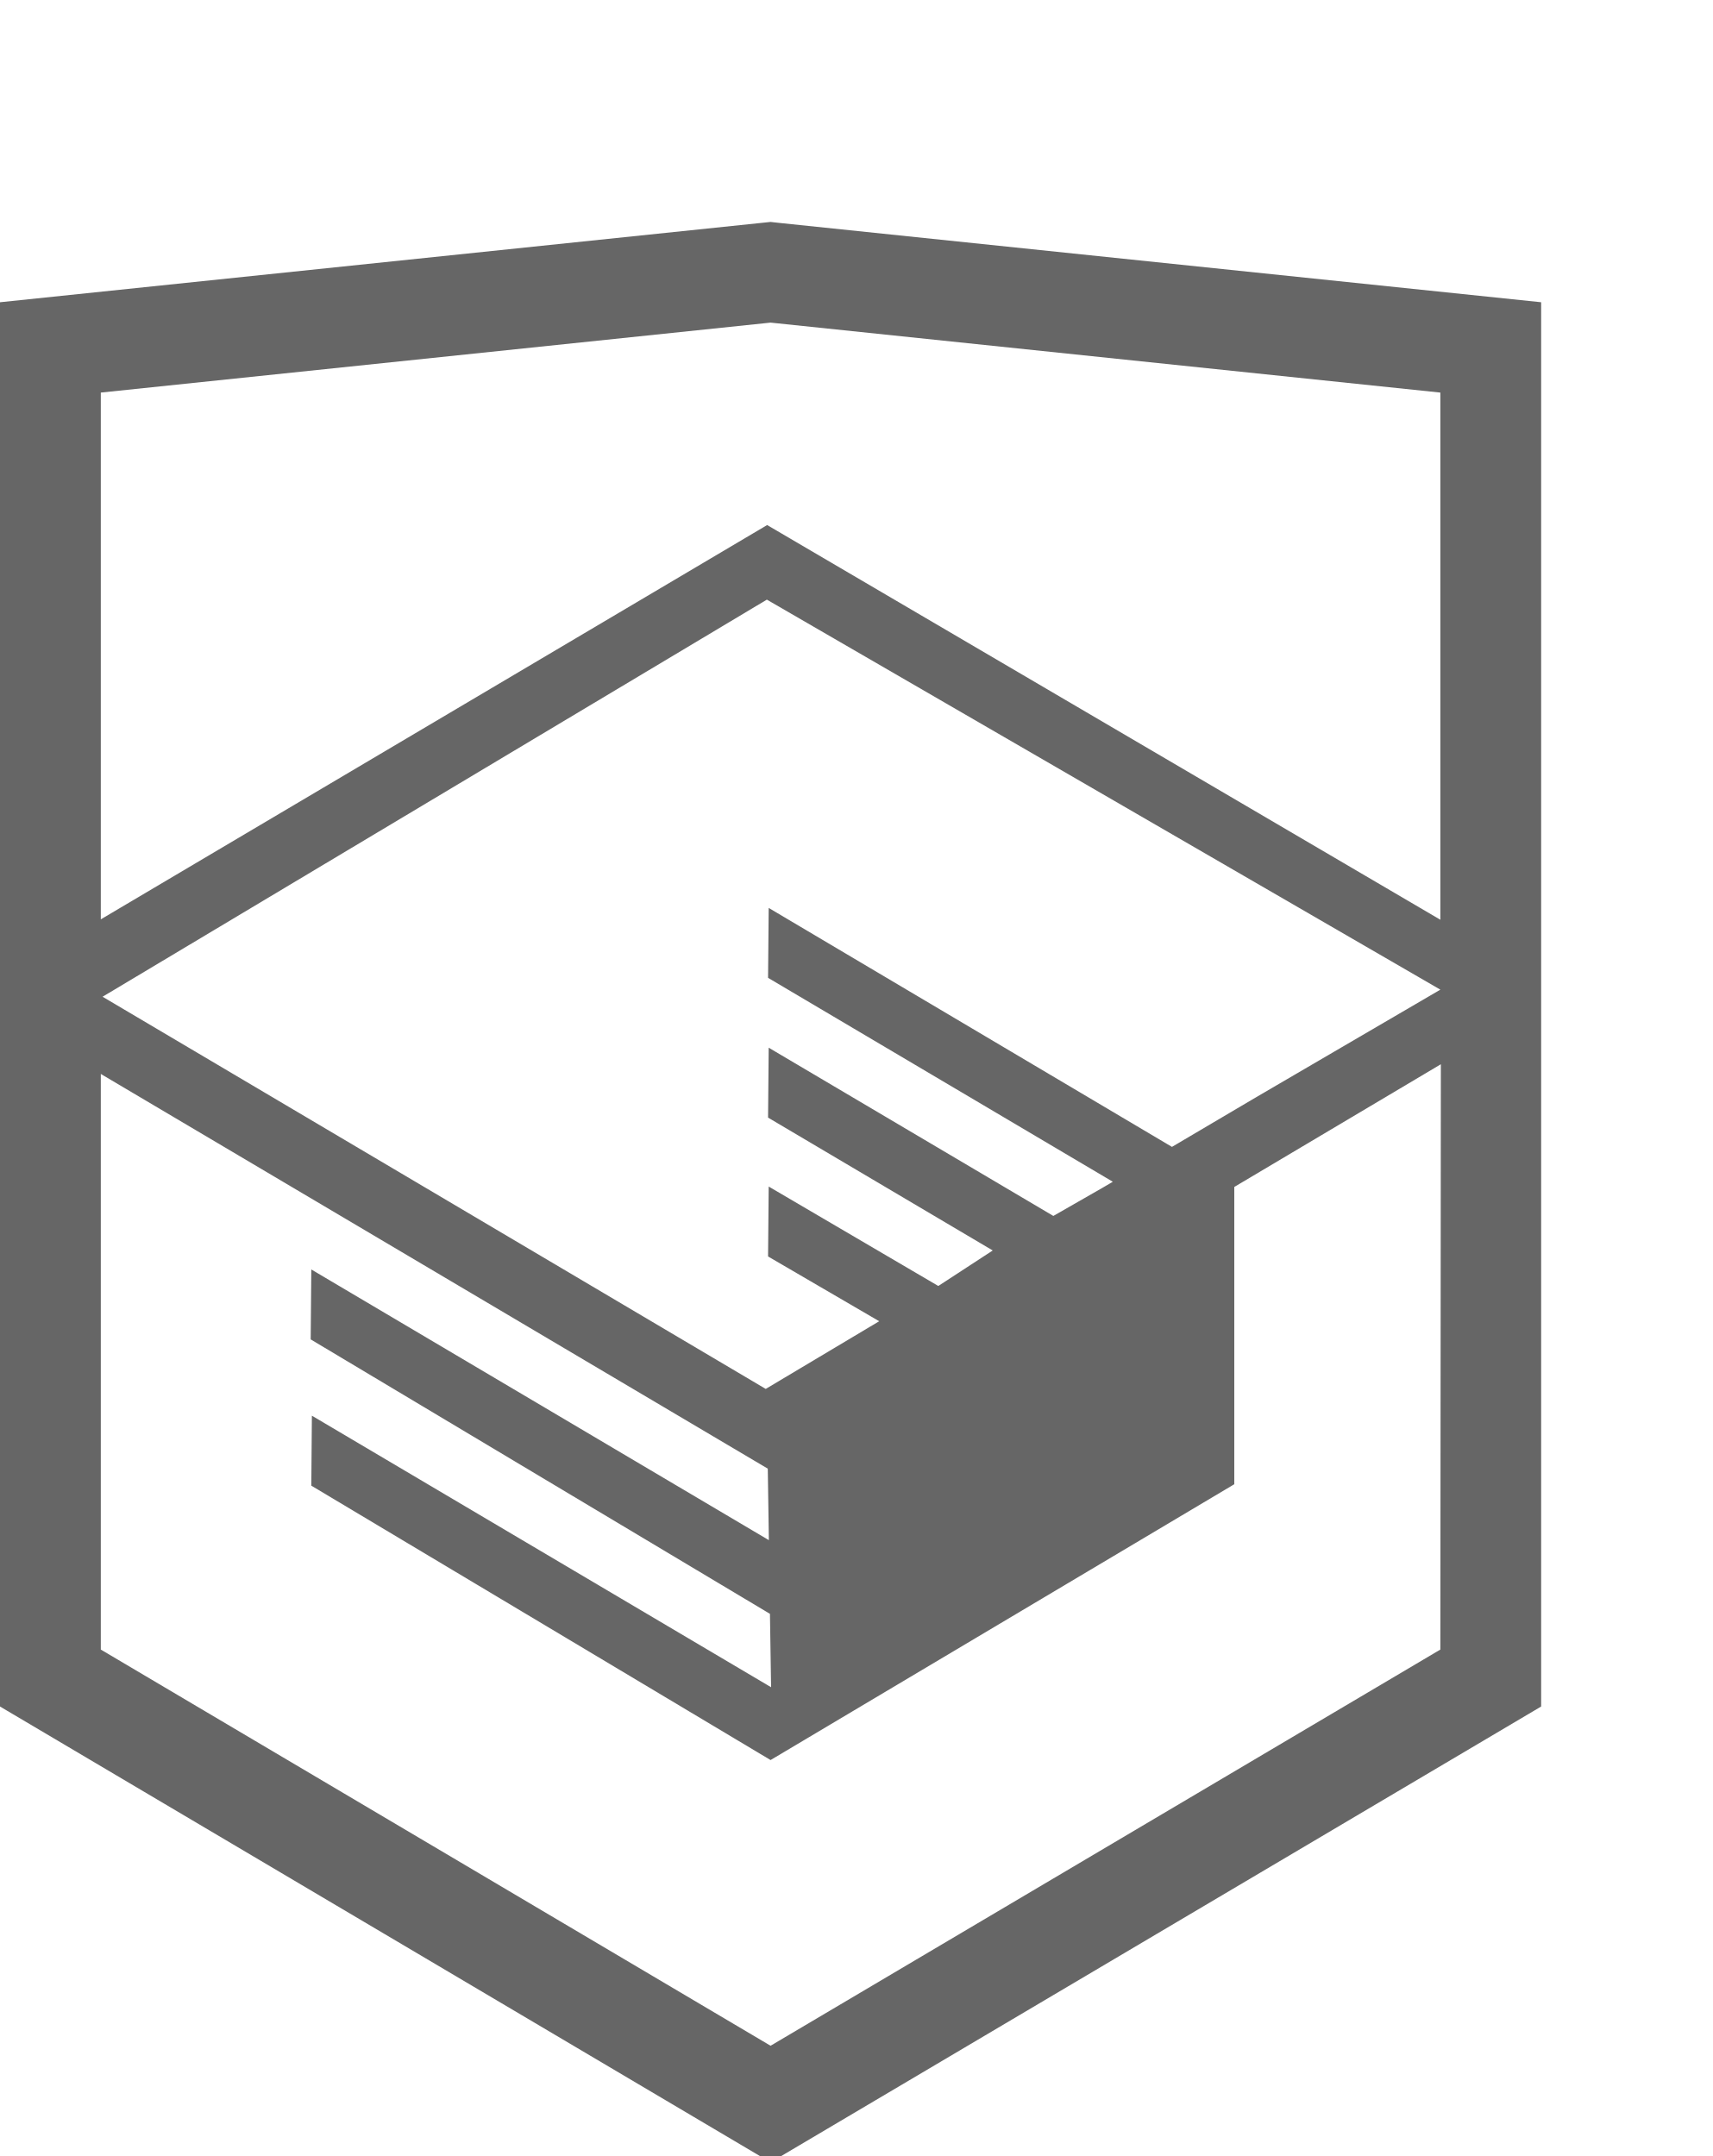
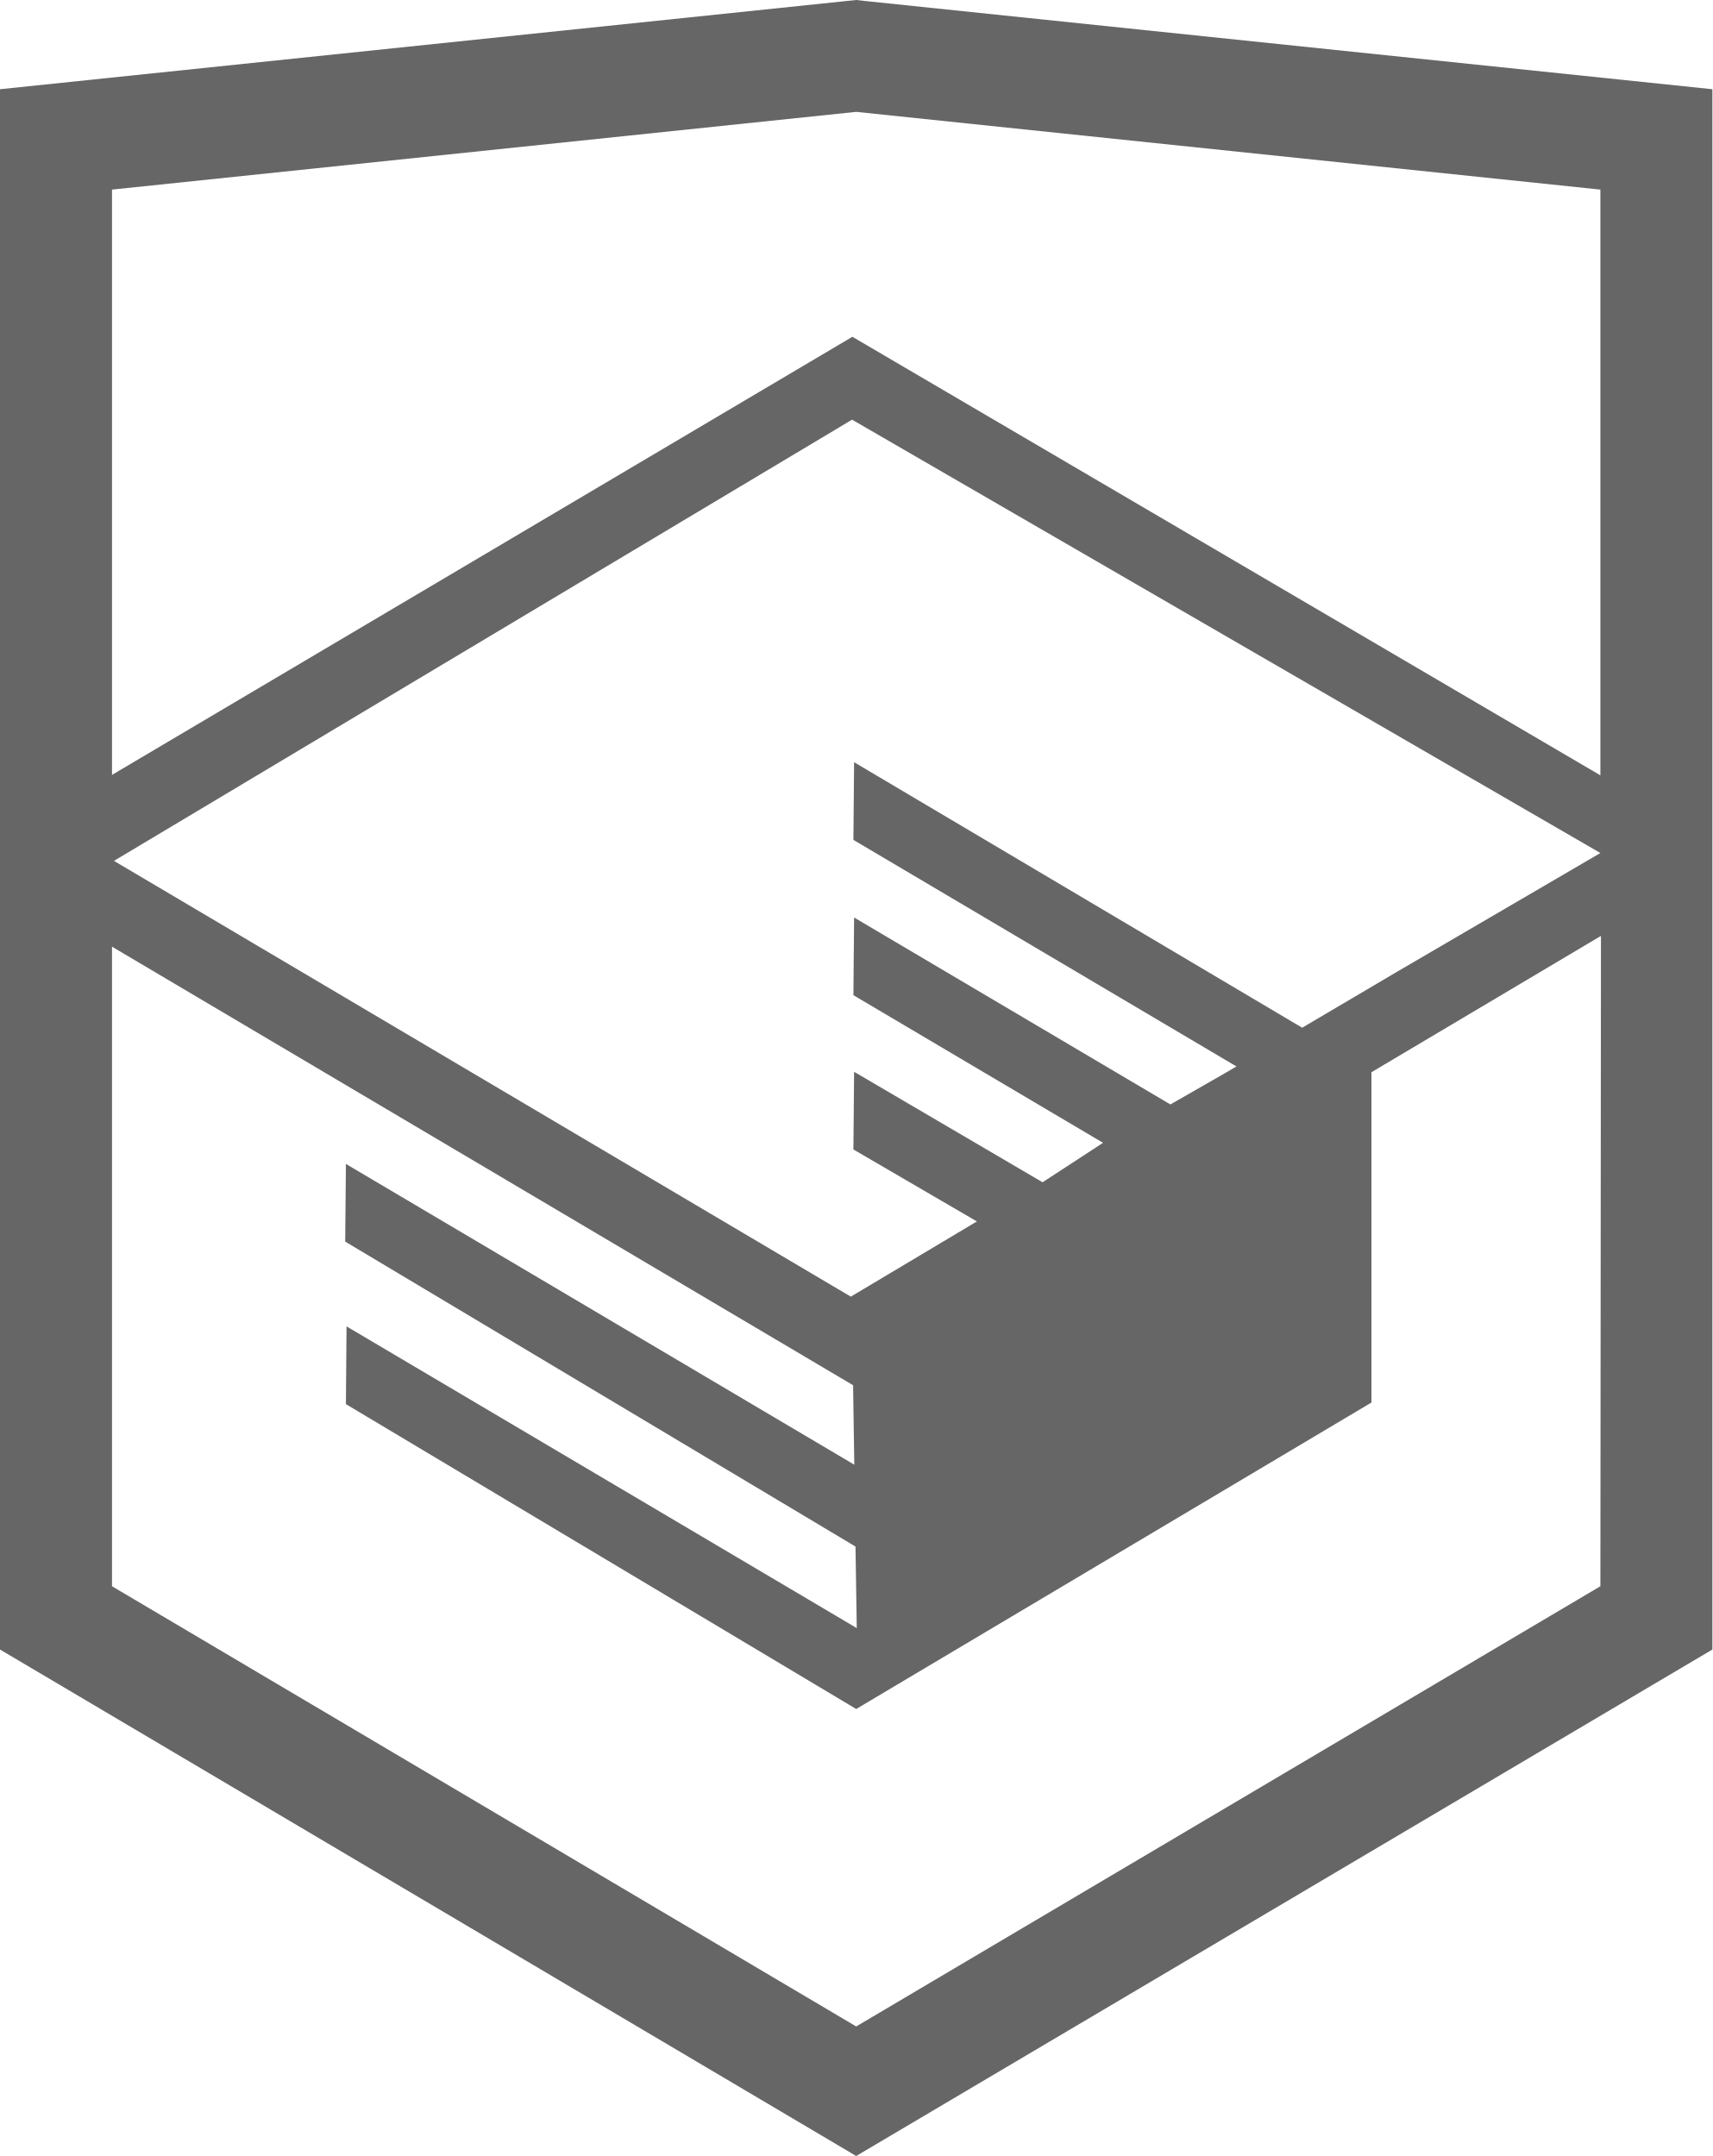
- <svg xmlns="http://www.w3.org/2000/svg" width="27" height="34" viewBox="0 0 30 30" fill="none">
+ <svg xmlns="http://www.w3.org/2000/svg" width="27" height="34" viewBox="0 0 27 34" fill="none">
  <path d="M13.643 0.016L13.5 0L0 1.407V26.013L13.5 34L27 26.013V1.407L13.643 0.016ZM25.234 25.015L13.5 31.957L1.766 25.015V14.929L13.451 21.845L13.47 23.098L5.454 18.355L5.443 19.58L13.489 24.389L13.509 25.675L5.464 20.917L5.454 22.143L13.5 26.951L21.624 22.118V20.893V16.909L25.243 14.759L25.234 25.015ZM25.234 13.452L22.015 15.332L20.532 16.207L13.467 12.02L13.456 13.245L19.496 16.818L19.443 16.849L19.313 16.925L18.454 17.417L13.467 14.469L13.456 15.694L17.392 18.022L16.459 18.631L16.438 18.644L13.467 16.902L13.456 18.127L15.403 19.262L13.415 20.448L1.797 13.576L13.435 6.618L25.234 13.452ZM25.234 12.227L13.44 5.311L1.766 12.22V2.99L13.5 1.764L25.234 2.99V12.227Z" fill="#666666" />
</svg>
